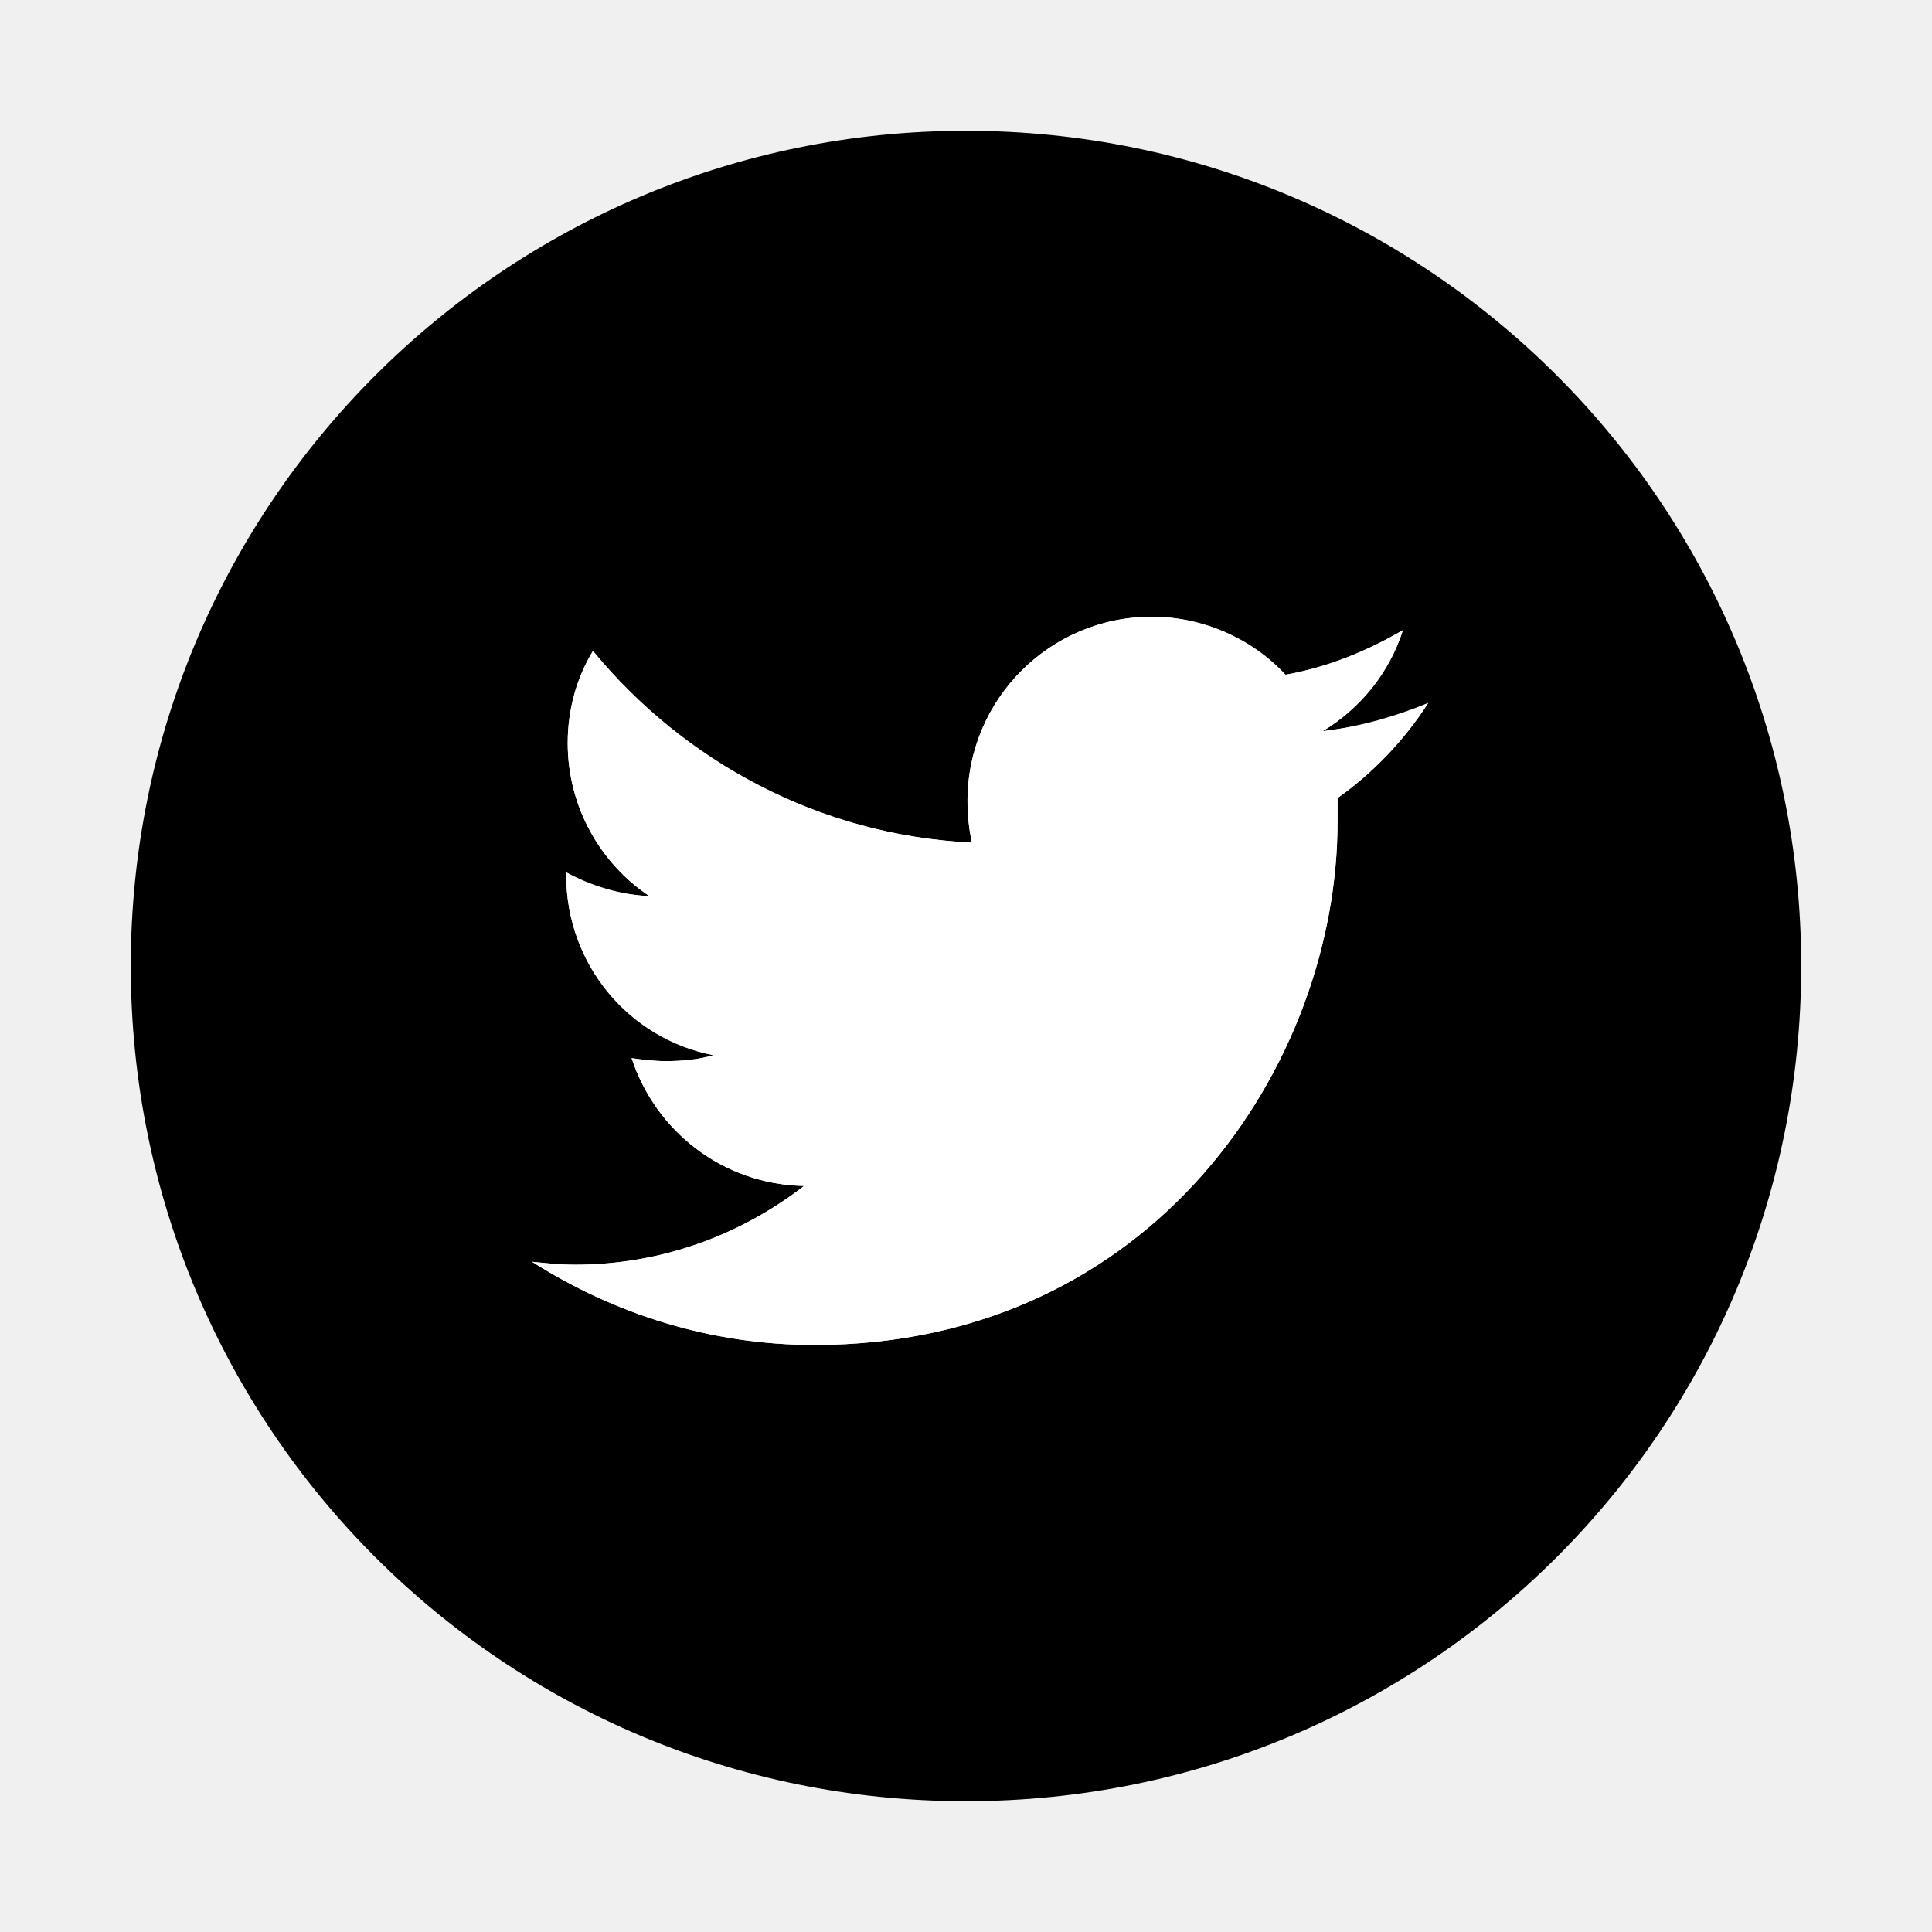
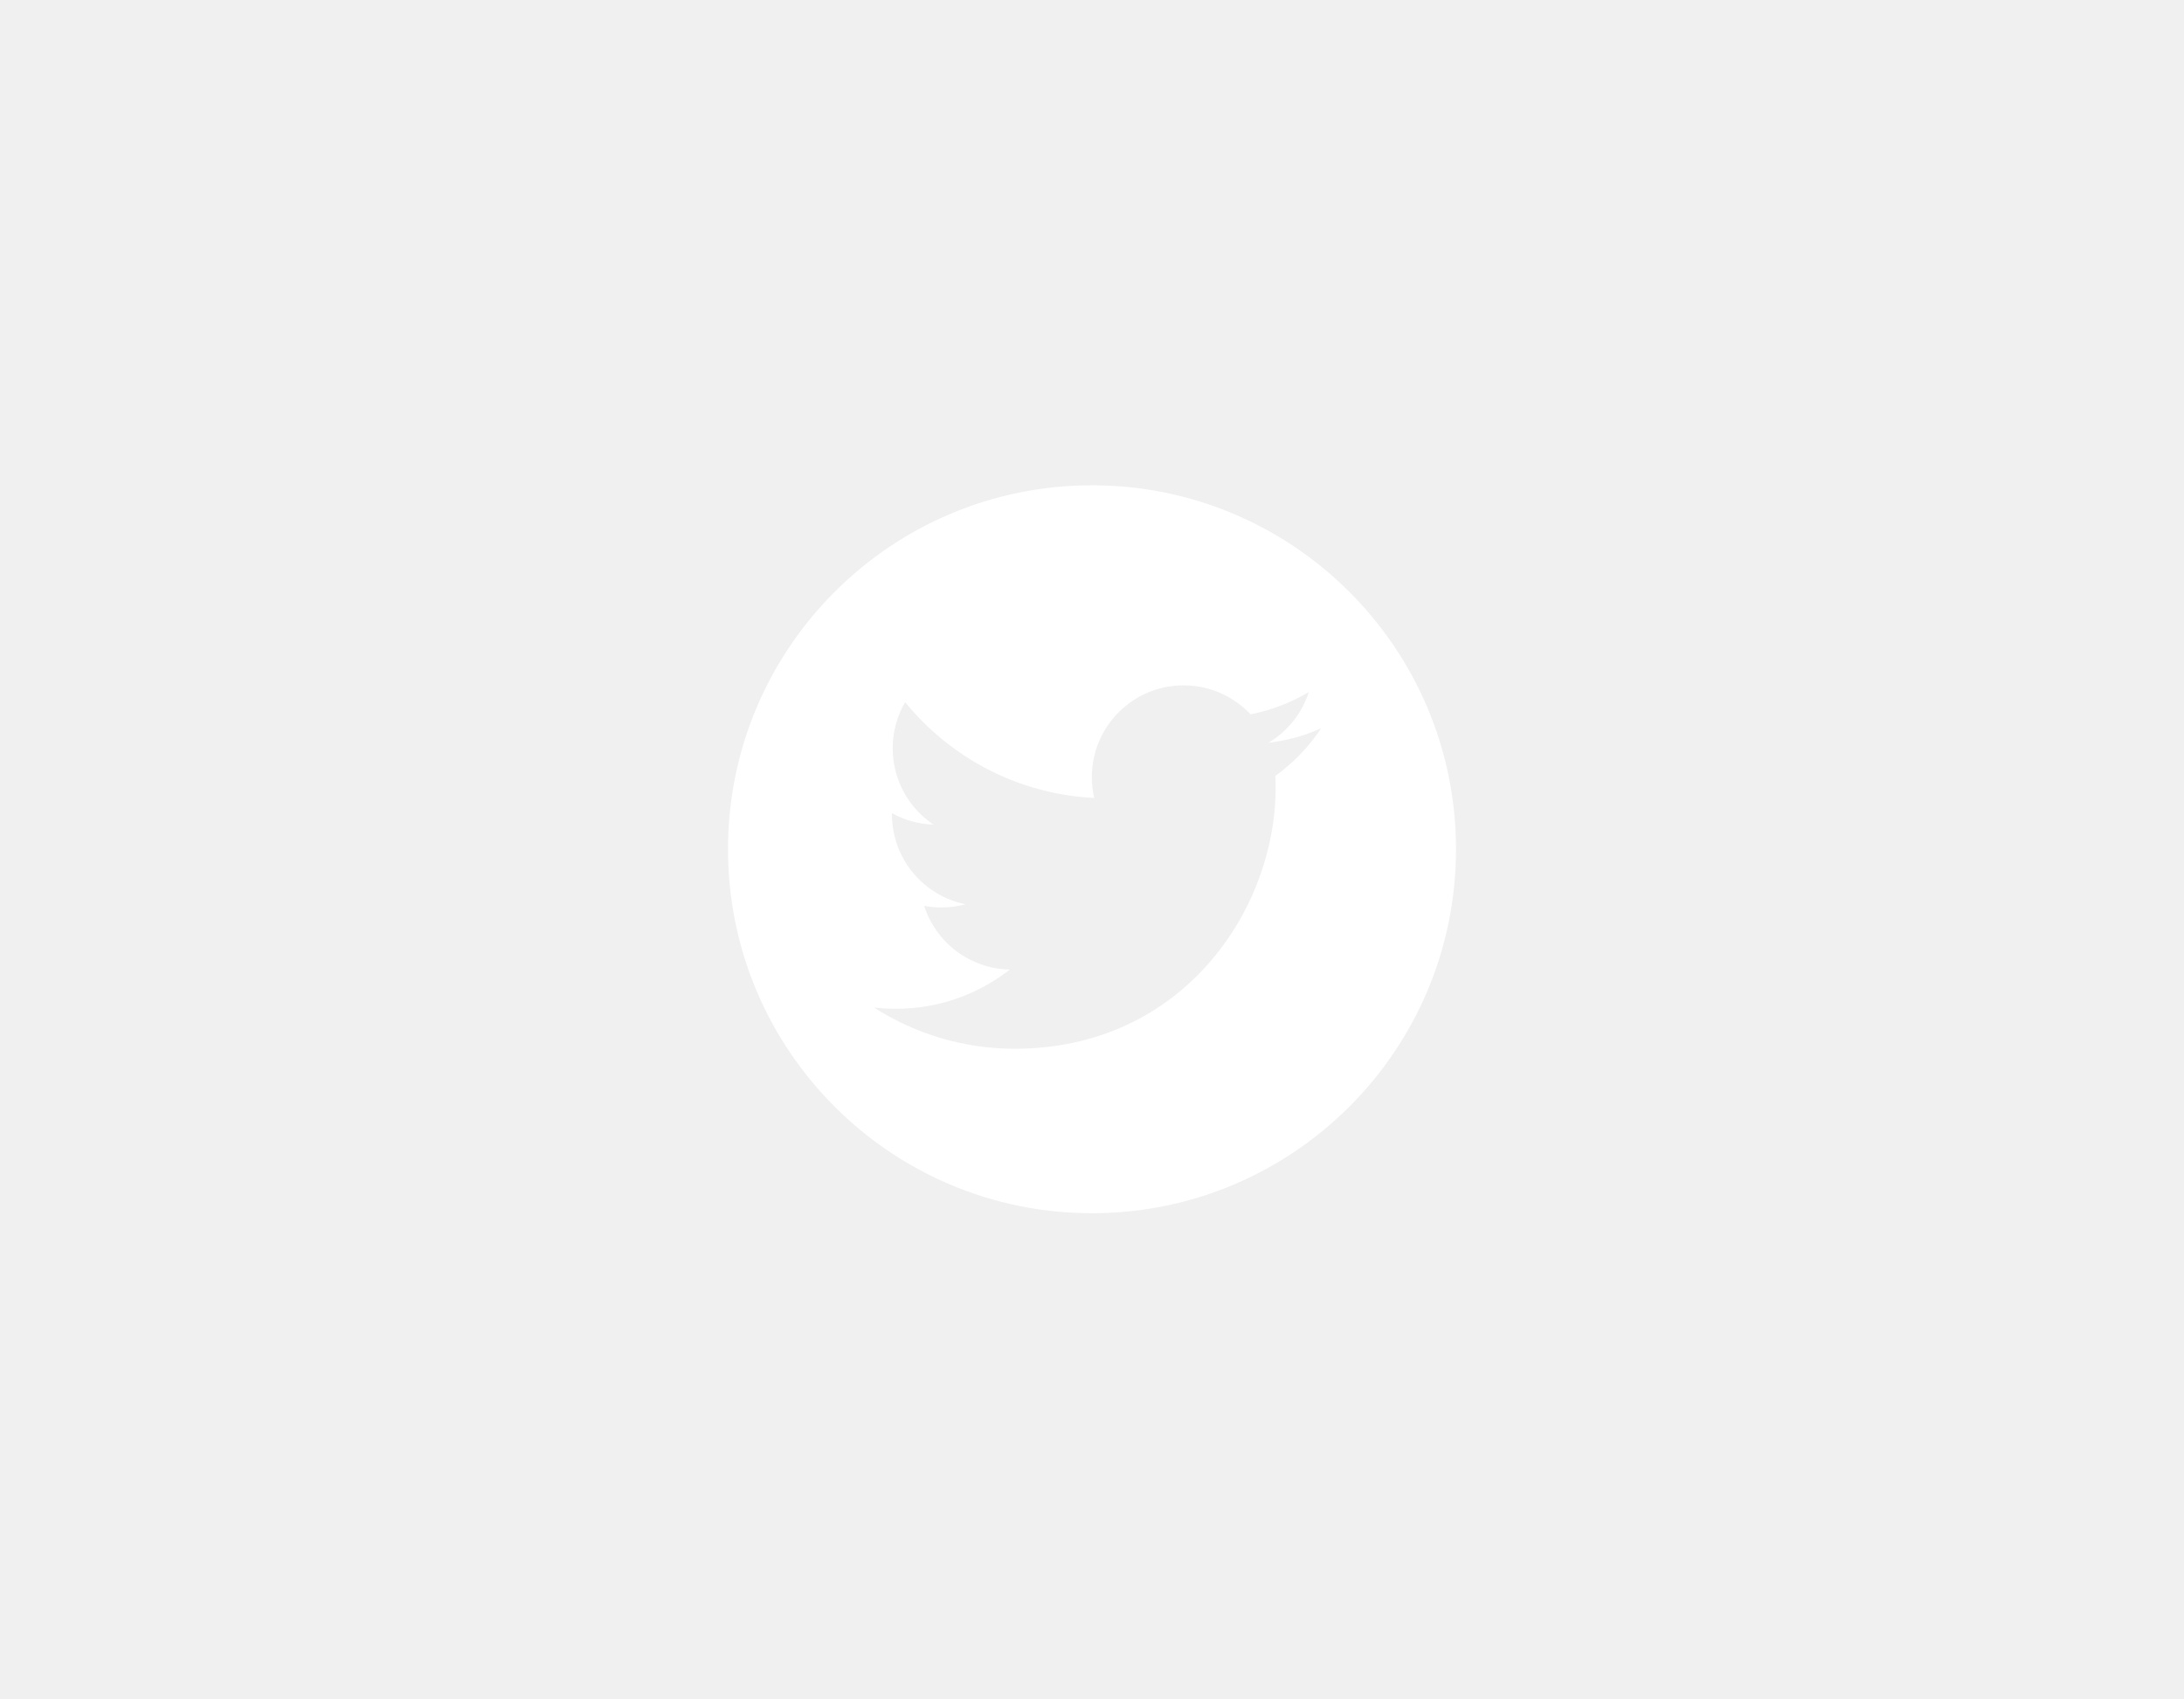
- <svg xmlns="http://www.w3.org/2000/svg" version="1.1" baseProfile="tiny" id="Layer_1" x="0px" y="0px" viewBox="-240 332 130 130" xml:space="preserve">
-   <path fill="#000000" d="M-175,340.8c-31,0-56.2,25.1-56.2,56.2c0,31.1,25.1,56.2,56.2,56.2s56.2-25.1,56.2-56.2  C-118.8,365.9-144,340.8-175,340.8z M-150,385.7l0,1.6c0,16.3-12.4,35.2-35.2,35.2c-7,0-13.5-2.1-19-5.6c1,0.1,1.9,0.2,2.9,0.2  c5.8,0,11.1-2,15.4-5.3c-5.4-0.1-10-3.7-11.6-8.6c0.7,0.1,1.5,0.2,2.3,0.2c1.1,0,2.2-0.1,3.2-0.4c-5.7-1.1-9.9-6.1-9.9-12.1v-0.2  c1.7,0.9,3.6,1.5,5.6,1.6c-3.3-2.2-5.5-6-5.5-10.3c0-2.3,0.6-4.4,1.7-6.2c6.1,7.5,15.2,12.4,25.5,12.9c-0.2-0.9-0.3-1.9-0.3-2.8  c0-6.8,5.5-12.4,12.4-12.4c3.5,0,6.8,1.5,9,3.9c2.8-0.5,5.5-1.6,7.9-3c-0.9,2.9-2.9,5.3-5.4,6.8c2.5-0.3,4.9-1,7.1-1.9  C-145.5,381.8-147.6,384-150,385.7z" />
-   <path fill="#FFFFFF" d="M-143.9,379.3c-2.2,1-4.6,1.6-7.1,1.9c2.5-1.5,4.5-4,5.4-6.8c-2.4,1.4-5,2.5-7.9,3c-2.3-2.4-5.5-3.9-9-3.9  c-6.8,0-12.4,5.5-12.4,12.4c0,1,0.1,1.9,0.3,2.8c-10.3-0.5-19.4-5.5-25.5-12.9c-1.1,1.8-1.7,4-1.7,6.2c0,4.3,2.2,8.1,5.5,10.3  c-2-0.1-3.9-0.6-5.6-1.6v0.2c0,6,4.3,11,9.9,12.1c-1,0.3-2.1,0.4-3.2,0.4c-0.8,0-1.6-0.1-2.3-0.2c1.6,4.9,6.1,8.5,11.6,8.6  c-4.2,3.3-9.6,5.3-15.4,5.3c-1,0-2-0.1-2.9-0.2c5.5,3.5,12,5.6,19,5.6c22.7,0,35.2-18.8,35.2-35.2l0-1.6  C-147.6,384-145.5,381.8-143.9,379.3z" />
+ <svg xmlns="http://www.w3.org/2000/svg" width="72px" height="56px" viewBox="0 0 72 56" version="1.1">
+   <defs />
+   <g id="new" stroke="none" stroke-width="1" fill="none" fill-rule="evenodd">
+     <g id="twitter" transform="translate(24, 16)" fill="#FFFFFF">
+       <path d="M12,0 C5.373,0 0,5.374 0,12 C0,18.628 5.373,24 12,24 C18.628,24 24,18.628 24,12 C24,5.374 18.628,0 12,0 L12,0 Z M18.045,9.581 C18.052,9.711 18.054,9.841 18.054,9.972 C18.054,13.969 15.012,18.577 9.45,18.577 C7.742,18.577 6.152,18.076 4.814,17.218 C5.051,17.246 5.291,17.26 5.535,17.26 C6.952,17.26 8.256,16.777 9.291,15.966 C7.968,15.941 6.851,15.066 6.466,13.865 C6.651,13.901 6.84,13.919 7.035,13.919 C7.311,13.919 7.578,13.883 7.832,13.813 C6.448,13.536 5.405,12.312 5.405,10.848 C5.405,10.835 5.405,10.823 5.406,10.809 C5.813,11.036 6.28,11.172 6.776,11.188 C5.964,10.645 5.43,9.72 5.43,8.671 C5.43,8.116 5.579,7.596 5.84,7.15 C7.331,8.98 9.56,10.184 12.074,10.309 C12.022,10.089 11.995,9.857 11.995,9.62 C11.995,7.951 13.349,6.596 15.019,6.596 C15.889,6.596 16.675,6.964 17.227,7.551 C17.916,7.416 18.563,7.164 19.147,6.817 C18.921,7.524 18.442,8.116 17.817,8.49 C18.429,8.417 19.012,8.254 19.554,8.014 C19.15,8.622 18.636,9.154 18.045,9.581 L18.045,9.581 Z" id="Shape" />
+     </g>
+   </g>
</svg>
